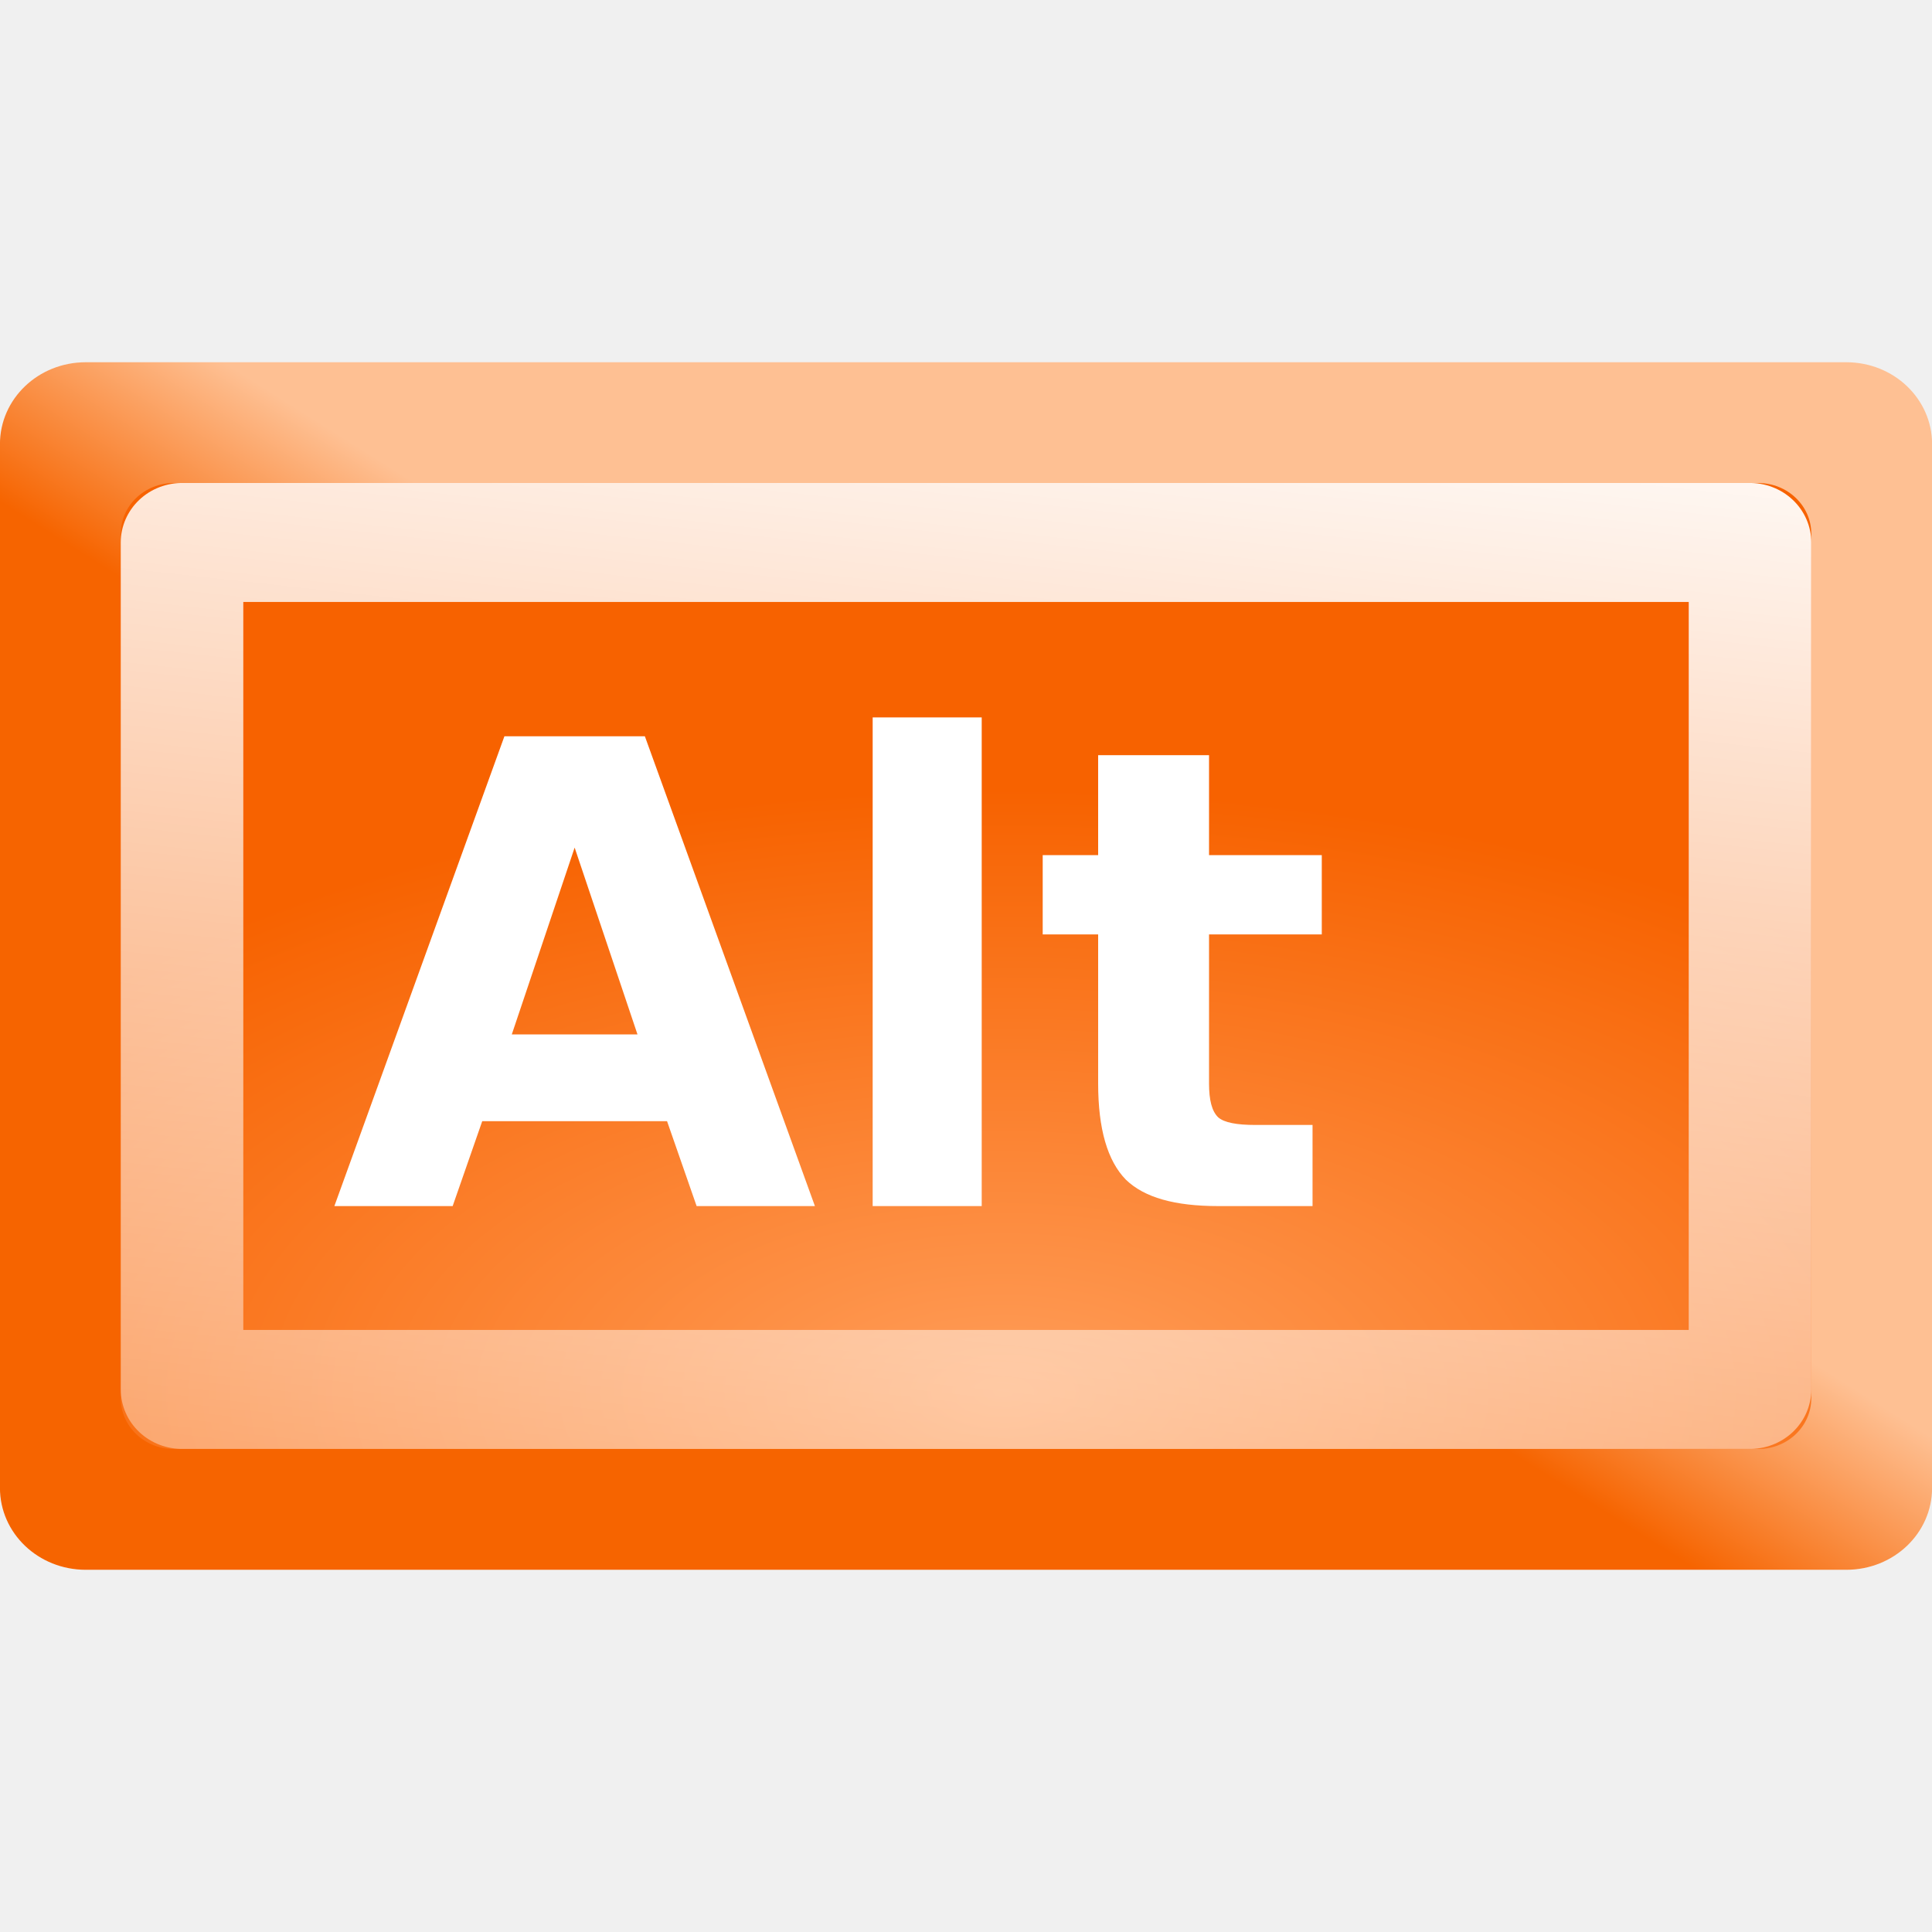
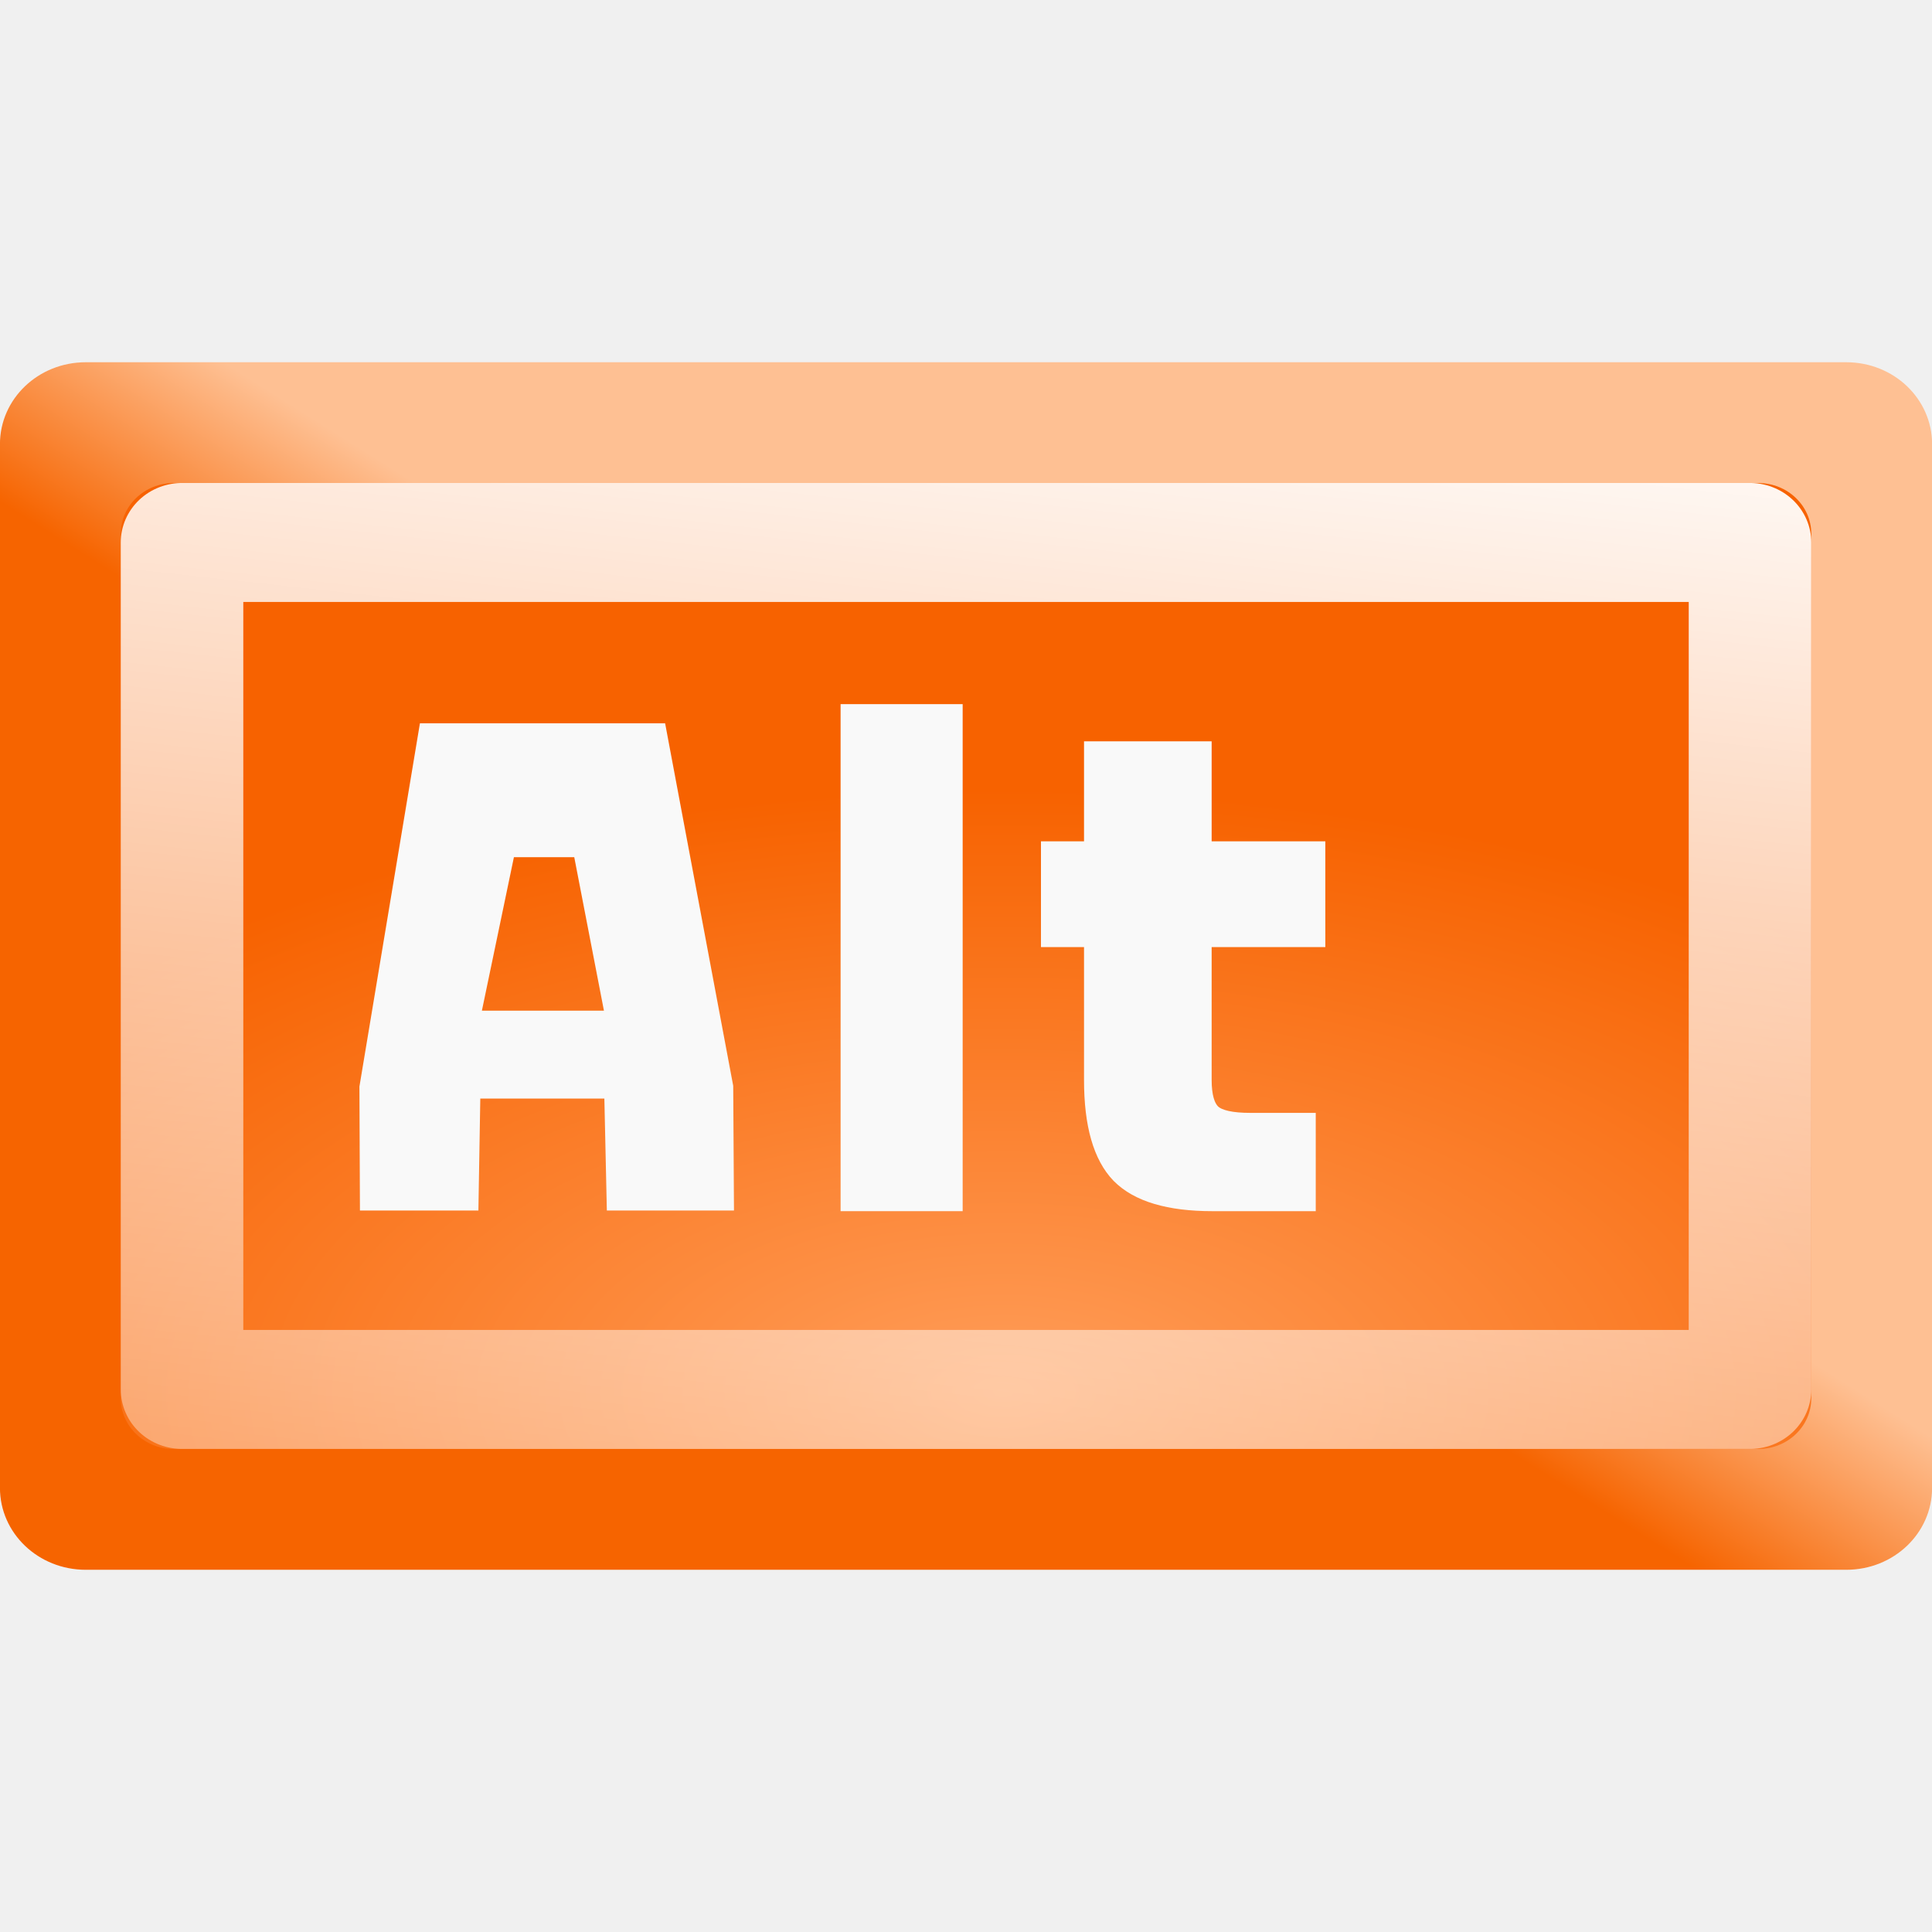
<svg xmlns="http://www.w3.org/2000/svg" xmlns:xlink="http://www.w3.org/1999/xlink" width="16" height="16" viewBox="0 0 16 16" version="1.1" id="svg1">
  <defs id="defs1">
    <linearGradient id="linearGradient5">
      <stop style="stop-color:#ffffff;stop-opacity:1;" offset="0" id="stop5" />
      <stop style="stop-color:#ffffff;stop-opacity:0.381;" offset="1" id="stop6" />
    </linearGradient>
    <linearGradient id="linearGradient2">
      <stop style="stop-color:#f66400;stop-opacity:1;" offset="0" id="stop2" />
      <stop style="stop-color:#fec093;stop-opacity:1;" offset="1" id="stop3" />
    </linearGradient>
    <linearGradient id="linearGradient5801-3-8-6-3">
      <stop style="stop-color:#d3d7cf;stop-opacity:1" offset="0" id="stop5803-7-3-7-6" />
      <stop style="stop-color:#888a85;stop-opacity:1" offset="1" id="stop5805-7-8-5-5" />
    </linearGradient>
    <linearGradient id="linearGradient5035-3-6-4-4-0">
      <stop style="stop-color:#ff9d59;stop-opacity:1;" offset="0" id="stop5037-9-2-0-7-5" />
      <stop style="stop-color:#f76200;stop-opacity:1;" offset="1" id="stop5039-8-6-9-1-0" />
    </linearGradient>
    <linearGradient id="linearGradient6079-0-9-9-1">
      <stop id="stop6081-8-3-0-1" offset="0" style="stop-color:#babdb6;stop-opacity:1" />
      <stop id="stop6083-8-3-0-3" offset="1" style="stop-color:#eeeeec;stop-opacity:1" />
    </linearGradient>
    <linearGradient xlink:href="#linearGradient2" id="linearGradient4" gradientUnits="userSpaceOnUse" x1="13.502" y1="12.638" x2="15.125" y2="10.447" />
    <radialGradient xlink:href="#linearGradient5035-3-6-4-4-0" id="radialGradient5" cx="-16.961" cy="21.251" fx="-16.961" fy="21.251" r="9.21" gradientTransform="matrix(1.441402,6.0885086e-8,-8.864392e-8,0.8725965,7.189958,0.5085849)" gradientUnits="userSpaceOnUse" />
    <linearGradient xlink:href="#linearGradient5" id="linearGradient6" x1="9.443" y1="2.762" x2="8.442" y2="11.639" gradientUnits="userSpaceOnUse" />
  </defs>
  <g id="layer1">
    <g style="display:inline;enable-background:new" transform="matrix(0.651482,0,0,0.622168,-3.085616,-0.3179291)" id="g139-4-1-1-2">
      <path id="rect147-9-1-7-5" style="display:block;overflow:visible;fill:url(#linearGradient4);stroke:none;stroke-width:1.345;stroke-opacity:1;marker:none" d="M 7.928,6.16 H 25.994 c 0.488,0 0.881,0.442 0.881,0.991 V 19.769 c 0,0.549 -0.393,0.991 -0.881,0.991 H 7.928 c -0.488,0 -0.881,-0.442 -0.881,-0.991 V 7.151 c 0,-0.549 0.393,-0.991 0.881,-0.991 z" transform="matrix(1.23871,0,0,1.100917,-3.993483,-1.448873)" />
      <rect y="6.949" x="-26.061" width="18.42" transform="matrix(-1.166667,0,0,1,-2.643201,-0.00838031)" style="color:#000000;display:block;overflow:visible;visibility:visible;fill:url(#radialGradient5);fill-rule:nonzero;stroke:none;stroke-width:1.454;stroke-linecap:butt;stroke-linejoin:round;stroke-miterlimit:4;stroke-dasharray:none;stroke-dashoffset:0;stroke-opacity:1;marker:none" ry="0.675" rx="0.578" id="rect145-32-6-1-8" height="12.858" />
      <rect style="opacity:1;fill:none;fill-opacity:1;stroke:url(#linearGradient6);stroke-width:0.867;stroke-linejoin:round;stroke-dasharray:none;stroke-opacity:1" id="rect5" width="11.093" height="6.172" x="2.357" y="4.434" transform="matrix(1.796817,0,0,1.826599,2.815052,-0.3674412)" />
-       <text xml:space="preserve" style="font-size:5.333px;font-family:'DejaVu Sans Mono';-inkscape-font-specification:'DejaVu Sans Mono';text-align:start;writing-mode:lr-tb;direction:ltr;text-anchor:start;fill:#ffffff;fill-opacity:1;stroke:#ff6600;stroke-width:0.147" x="3.708" y="11" id="text1" transform="matrix(1.503637,0,0,1.607283,3.365797,-1.115118)">
-         <tspan id="tspan1" x="3.708" y="11" style="font-style:normal;font-variant:normal;font-weight:bold;font-stretch:normal;font-family:'DejaVu Sans';-inkscape-font-specification:'DejaVu Sans Bold';fill:#ffffff;fill-opacity:1;stroke:none;stroke-width:0.147">Alt</tspan>
-       </text>
+       <g id="g1" transform="translate(-1.544603,1.647288)" style="fill:#f9f9f9;stroke:#f9f9f9">
+         <path style="font-weight:bold;font-size:5.333px;font-family:'DejaVu Sans';-inkscape-font-specification:'DejaVu Sans Bold';display:inline;fill:#f9f9f9;stroke:#f9f9f9;stroke-width:0.147;enable-background:new" d="m 11.885,7.188 v 0.828 h 0.961 V 8.745 h -0.961 v 1.174 c 0,0.135 0.027,0.227 0.081,0.276 0.054,0.047 0.161,0.07 0.32,0.07 h 0.479 v 0.667 h -0.799 c -0.368,0 -0.629,-0.076 -0.784,-0.229 -0.153,-0.155 -0.229,-0.416 -0.229,-0.784 V 8.745 h -0.364 V 8.016 h 0.364 V 7.188 Z" transform="matrix(1.503637,0,0,1.607283,3.702059,-2.703563)" id="path3" />
+         <path style="font-weight:bold;font-size:5.333px;font-family:'DejaVu Sans';-inkscape-font-specification:'DejaVu Sans Bold';display:inline;fill:#f9f9f9;stroke:#f9f9f9;stroke-width:0.147;enable-background:new" d="M 8.895,6.88 H 9.78 V 10.932 H 8.895 Z" transform="matrix(1.503637,0,0,1.607283,3.702059,-2.703563)" id="path2" />
+         <path style="font-weight:bold;font-size:5.333px;font-family:'DejaVu Sans';-inkscape-font-specification:'DejaVu Sans Bold';display:inline;fill:#f9f9f9;stroke:#f9f9f9;stroke-width:0.147;enable-background:new" d="M 6.366,10.005 H 5.173 l -0.016,0.927 H 4.301 L 4.297,9.985 4.797,7.044 h 1.95 l 0.563,2.936 0.006,0.952 H 6.387 Z M 5.168,9.424 H 6.38 L 6.1,8.006 H 5.47 Z" transform="matrix(1.503637,0,0,1.607283,4.499397,-2.712473)" id="path4" />
+       </g>
    </g>
  </g>
</svg>
